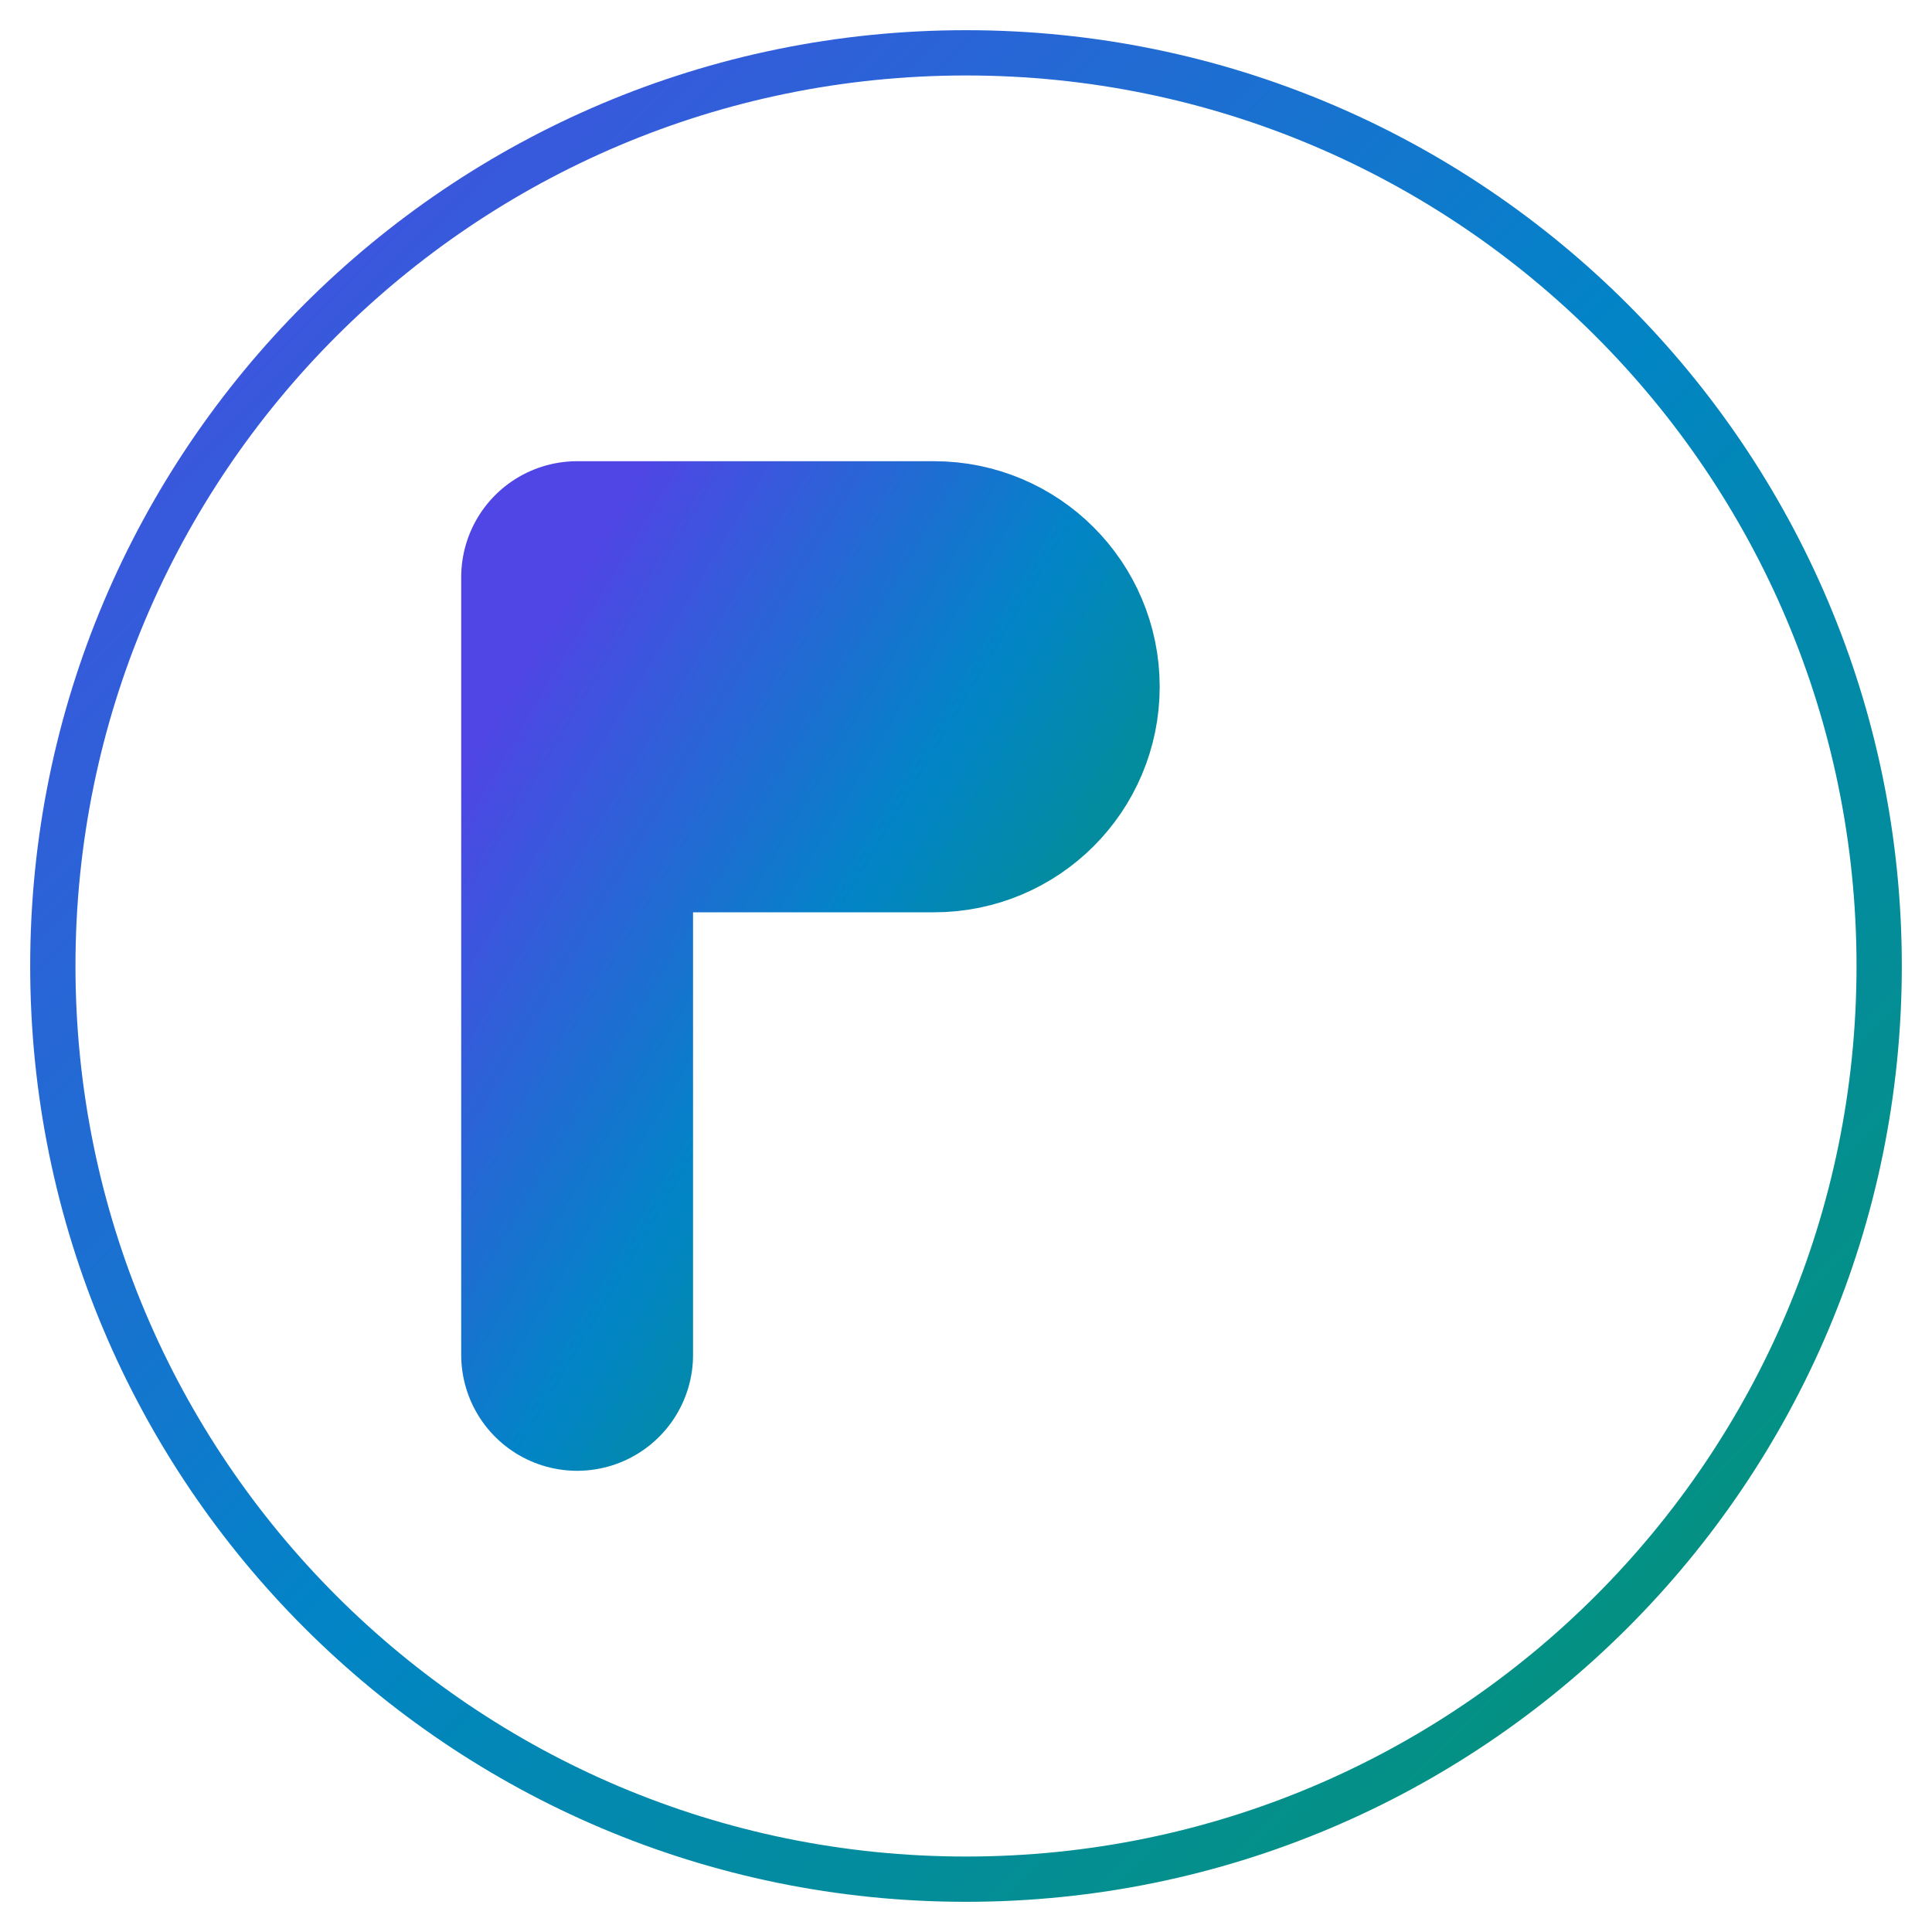
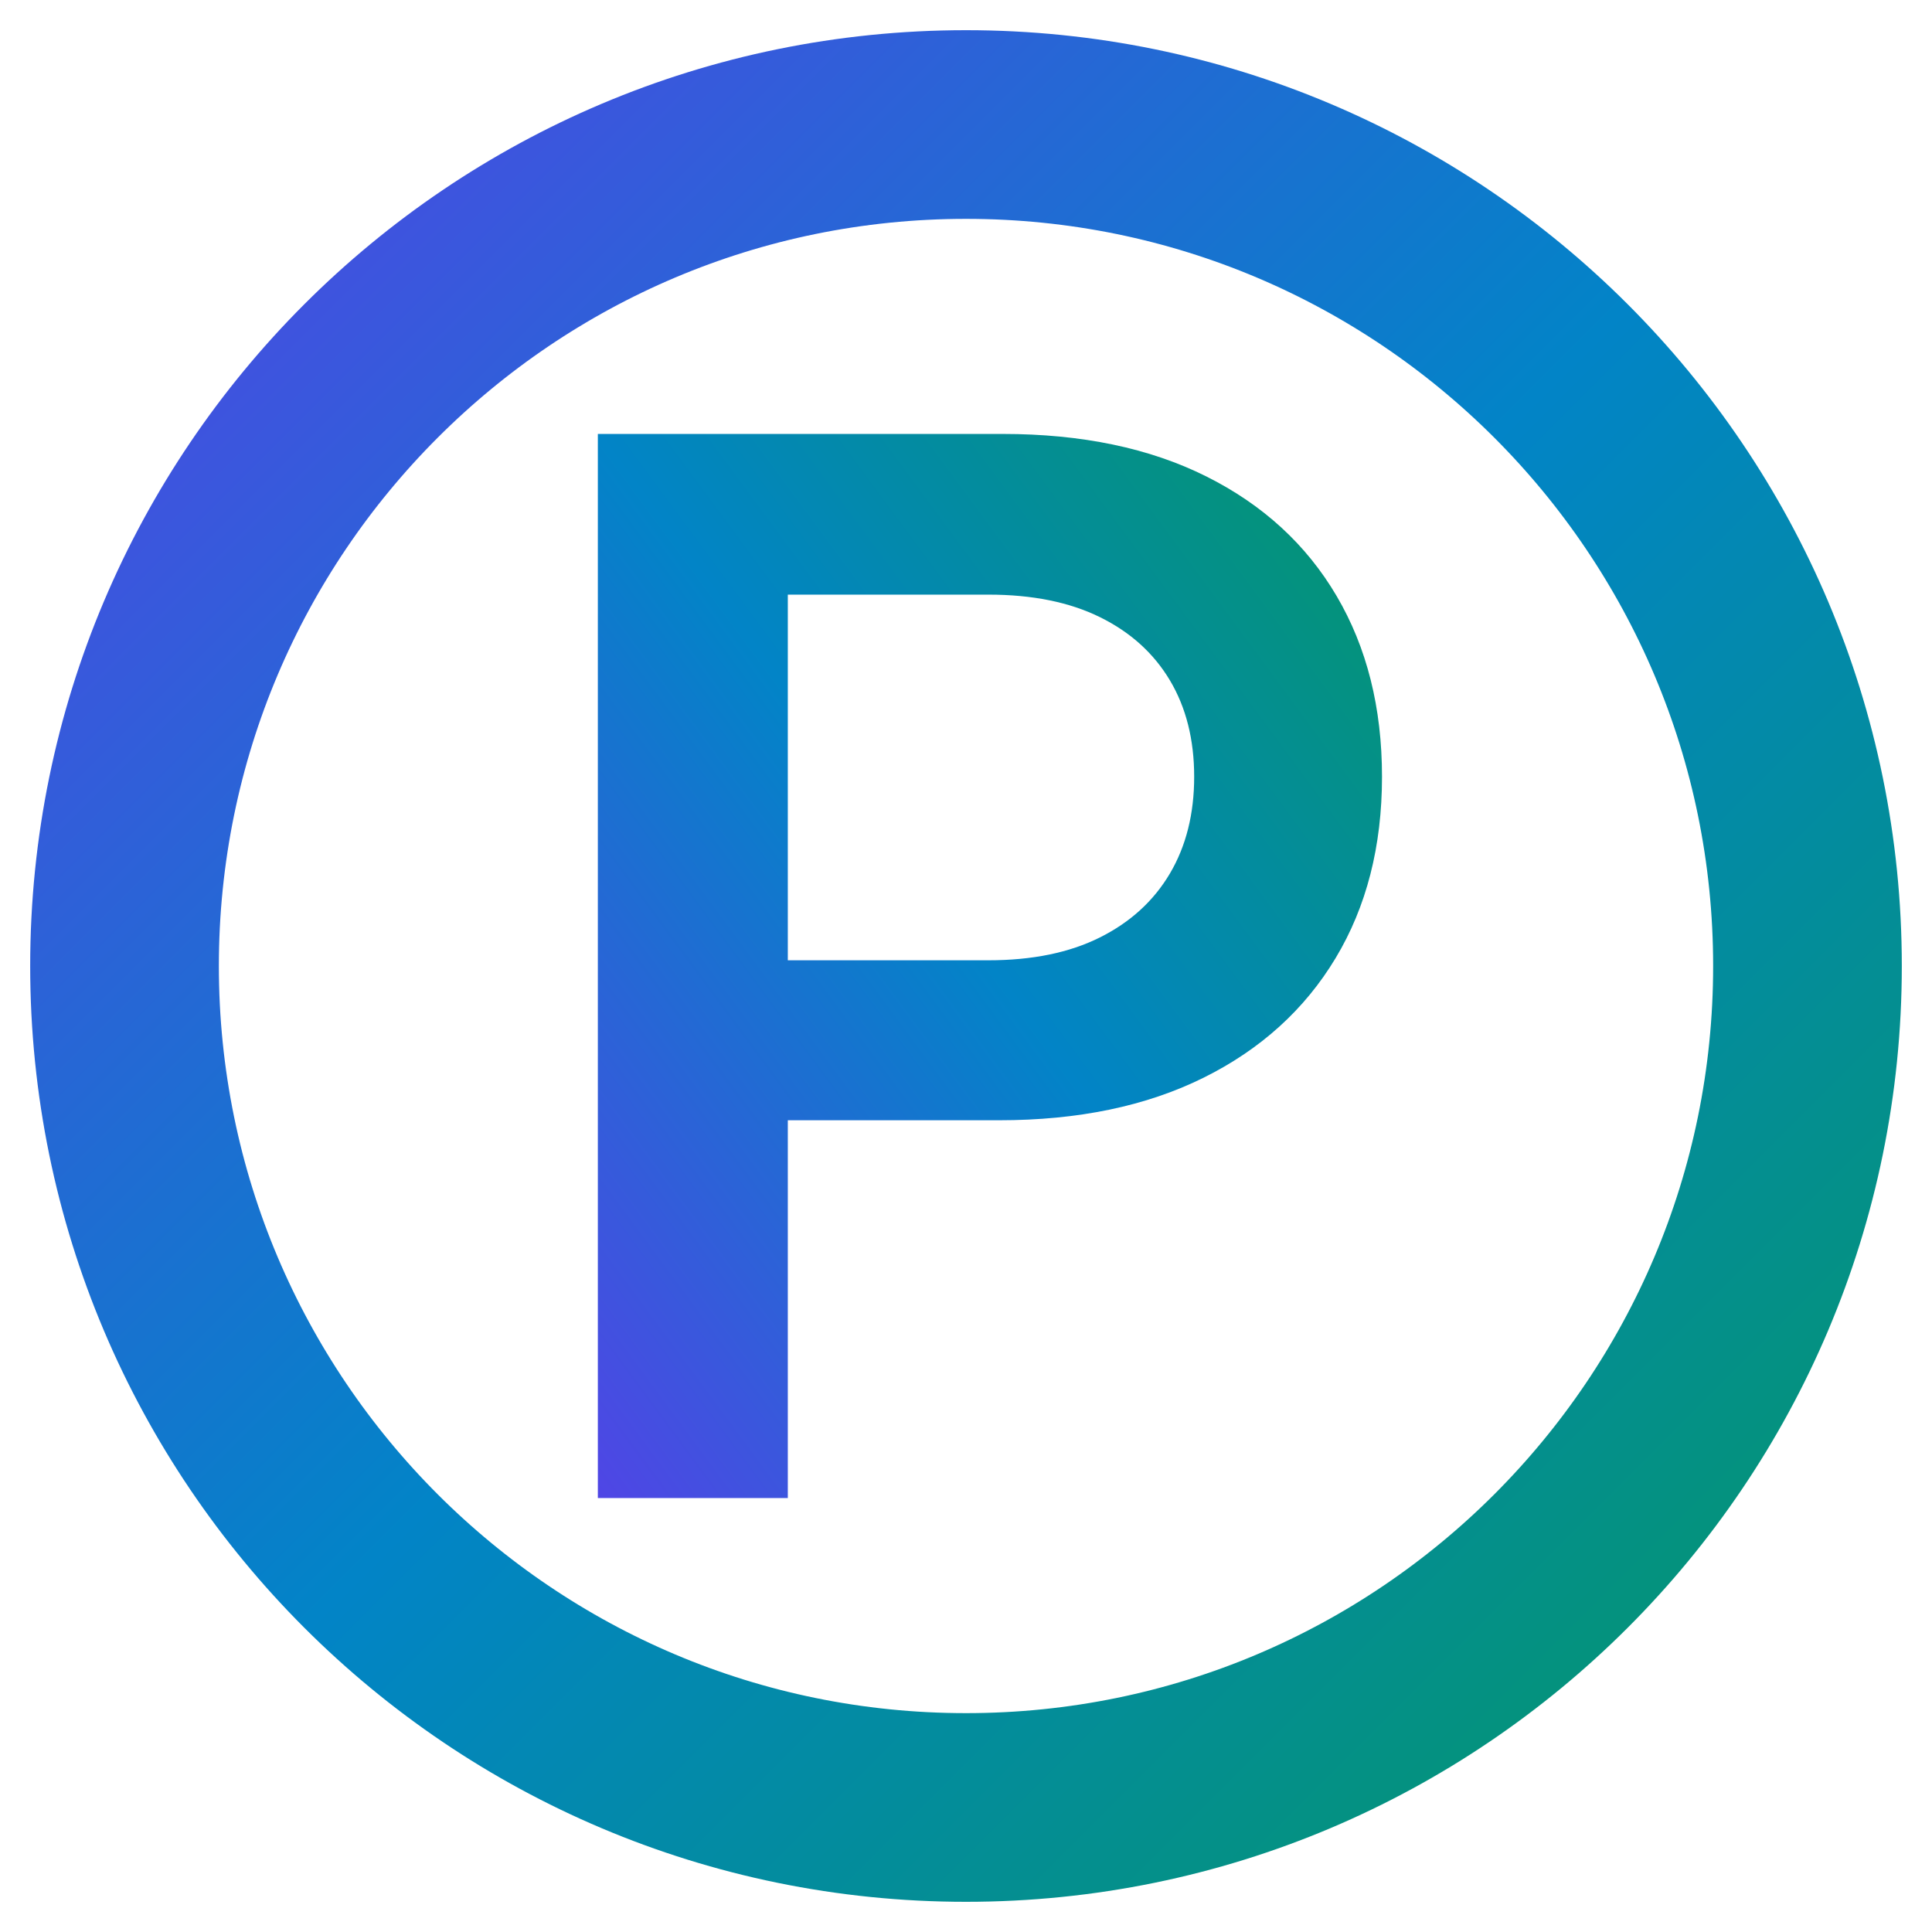
<svg xmlns="http://www.w3.org/2000/svg" viewBox="0 0 512 512" role="img" aria-label="Periodix logo">
  <defs>
    <linearGradient id="grad" x1="0%" y1="0%" x2="100%" y2="100%">
      <stop offset="0%" stop-color="#4f46e5" />
      <stop offset="50%" stop-color="#0284c7" />
      <stop offset="100%" stop-color="#059669" />
    </linearGradient>
    <linearGradient id="grad-stroke" x1="0%" y1="0%" x2="100%" y2="100%">
      <stop offset="0%" stop-color="#4f46e5" />
      <stop offset="50%" stop-color="#0284c7" />
      <stop offset="100%" stop-color="#059669" />
    </linearGradient>
  </defs>
  <rect width="100%" height="100%" fill="none" />
-   <circle cx="256.0" cy="256.0" r="242.0" fill="none" stroke="url(#grad-stroke)" stroke-width="12.0" stroke-linecap="round" />
-   <path d="M 152.944 359.056            L 152.944 152.944            L 247.559 152.944            A 29.052 29.052 0 0 1 247.559 211.049            L 152.944 211.049" fill="none" stroke="url(#grad)" stroke-width="61.44" stroke-linecap="round" stroke-linejoin="round" />
+   <circle cx="256.0" cy="256.0" r="223.0" fill="none" stroke="url(#grad-stroke)" stroke-width="50.0" stroke-linecap="round" />
+   <g transform="translate(256.0,256.0) scale(0.1892617, -0.1892617) translate(-644.5,-745.0)">
+     <path d="M129 0V1490H696Q862 1490 981.0 1430.5Q1100 1371 1163.5 1263.0Q1227 1155 1227 1010Q1227 864 1162.0 756.0Q1097 648 977.0 588.5Q857 529 691 529H282V753H676Q768 753 832.0 785.0Q896 817 930.0 874.5Q964 932 964 1010Q964 1088 930.0 1145.0Q896 1202 832.0 1233.5Q768 1265 676 1265H395V0Z" fill="url(#grad)" />
+   </g>
</svg>
